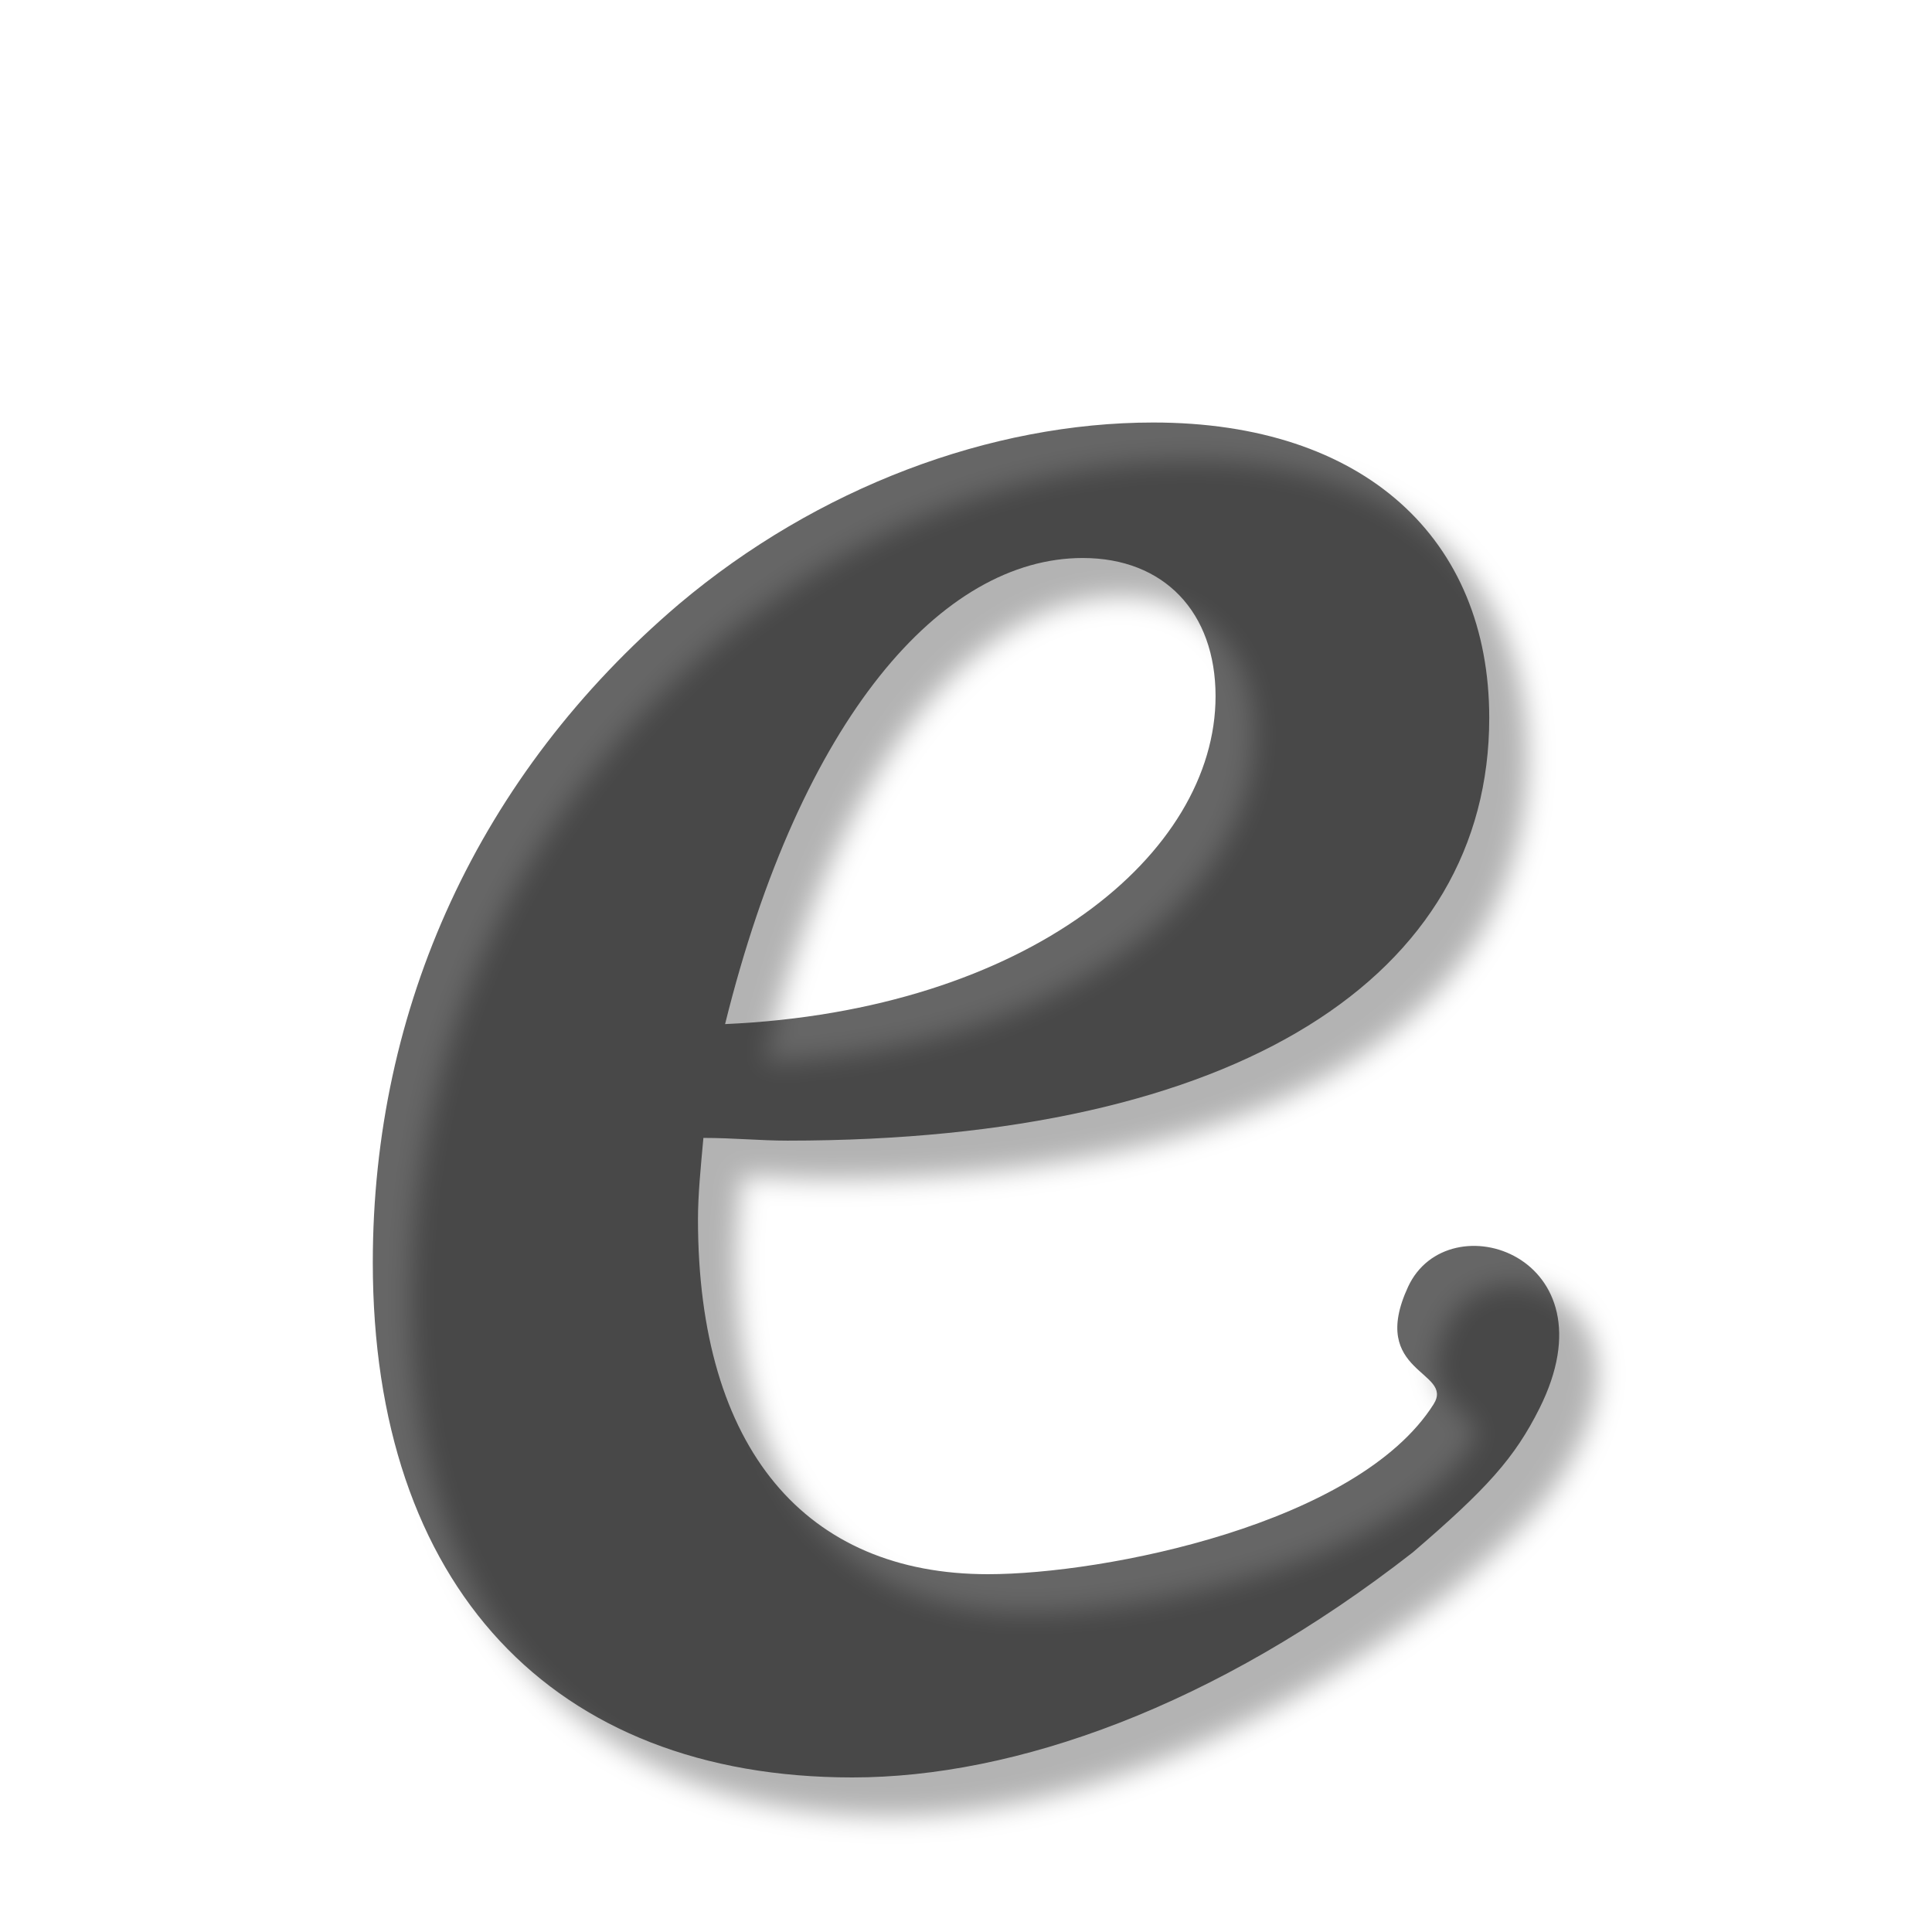
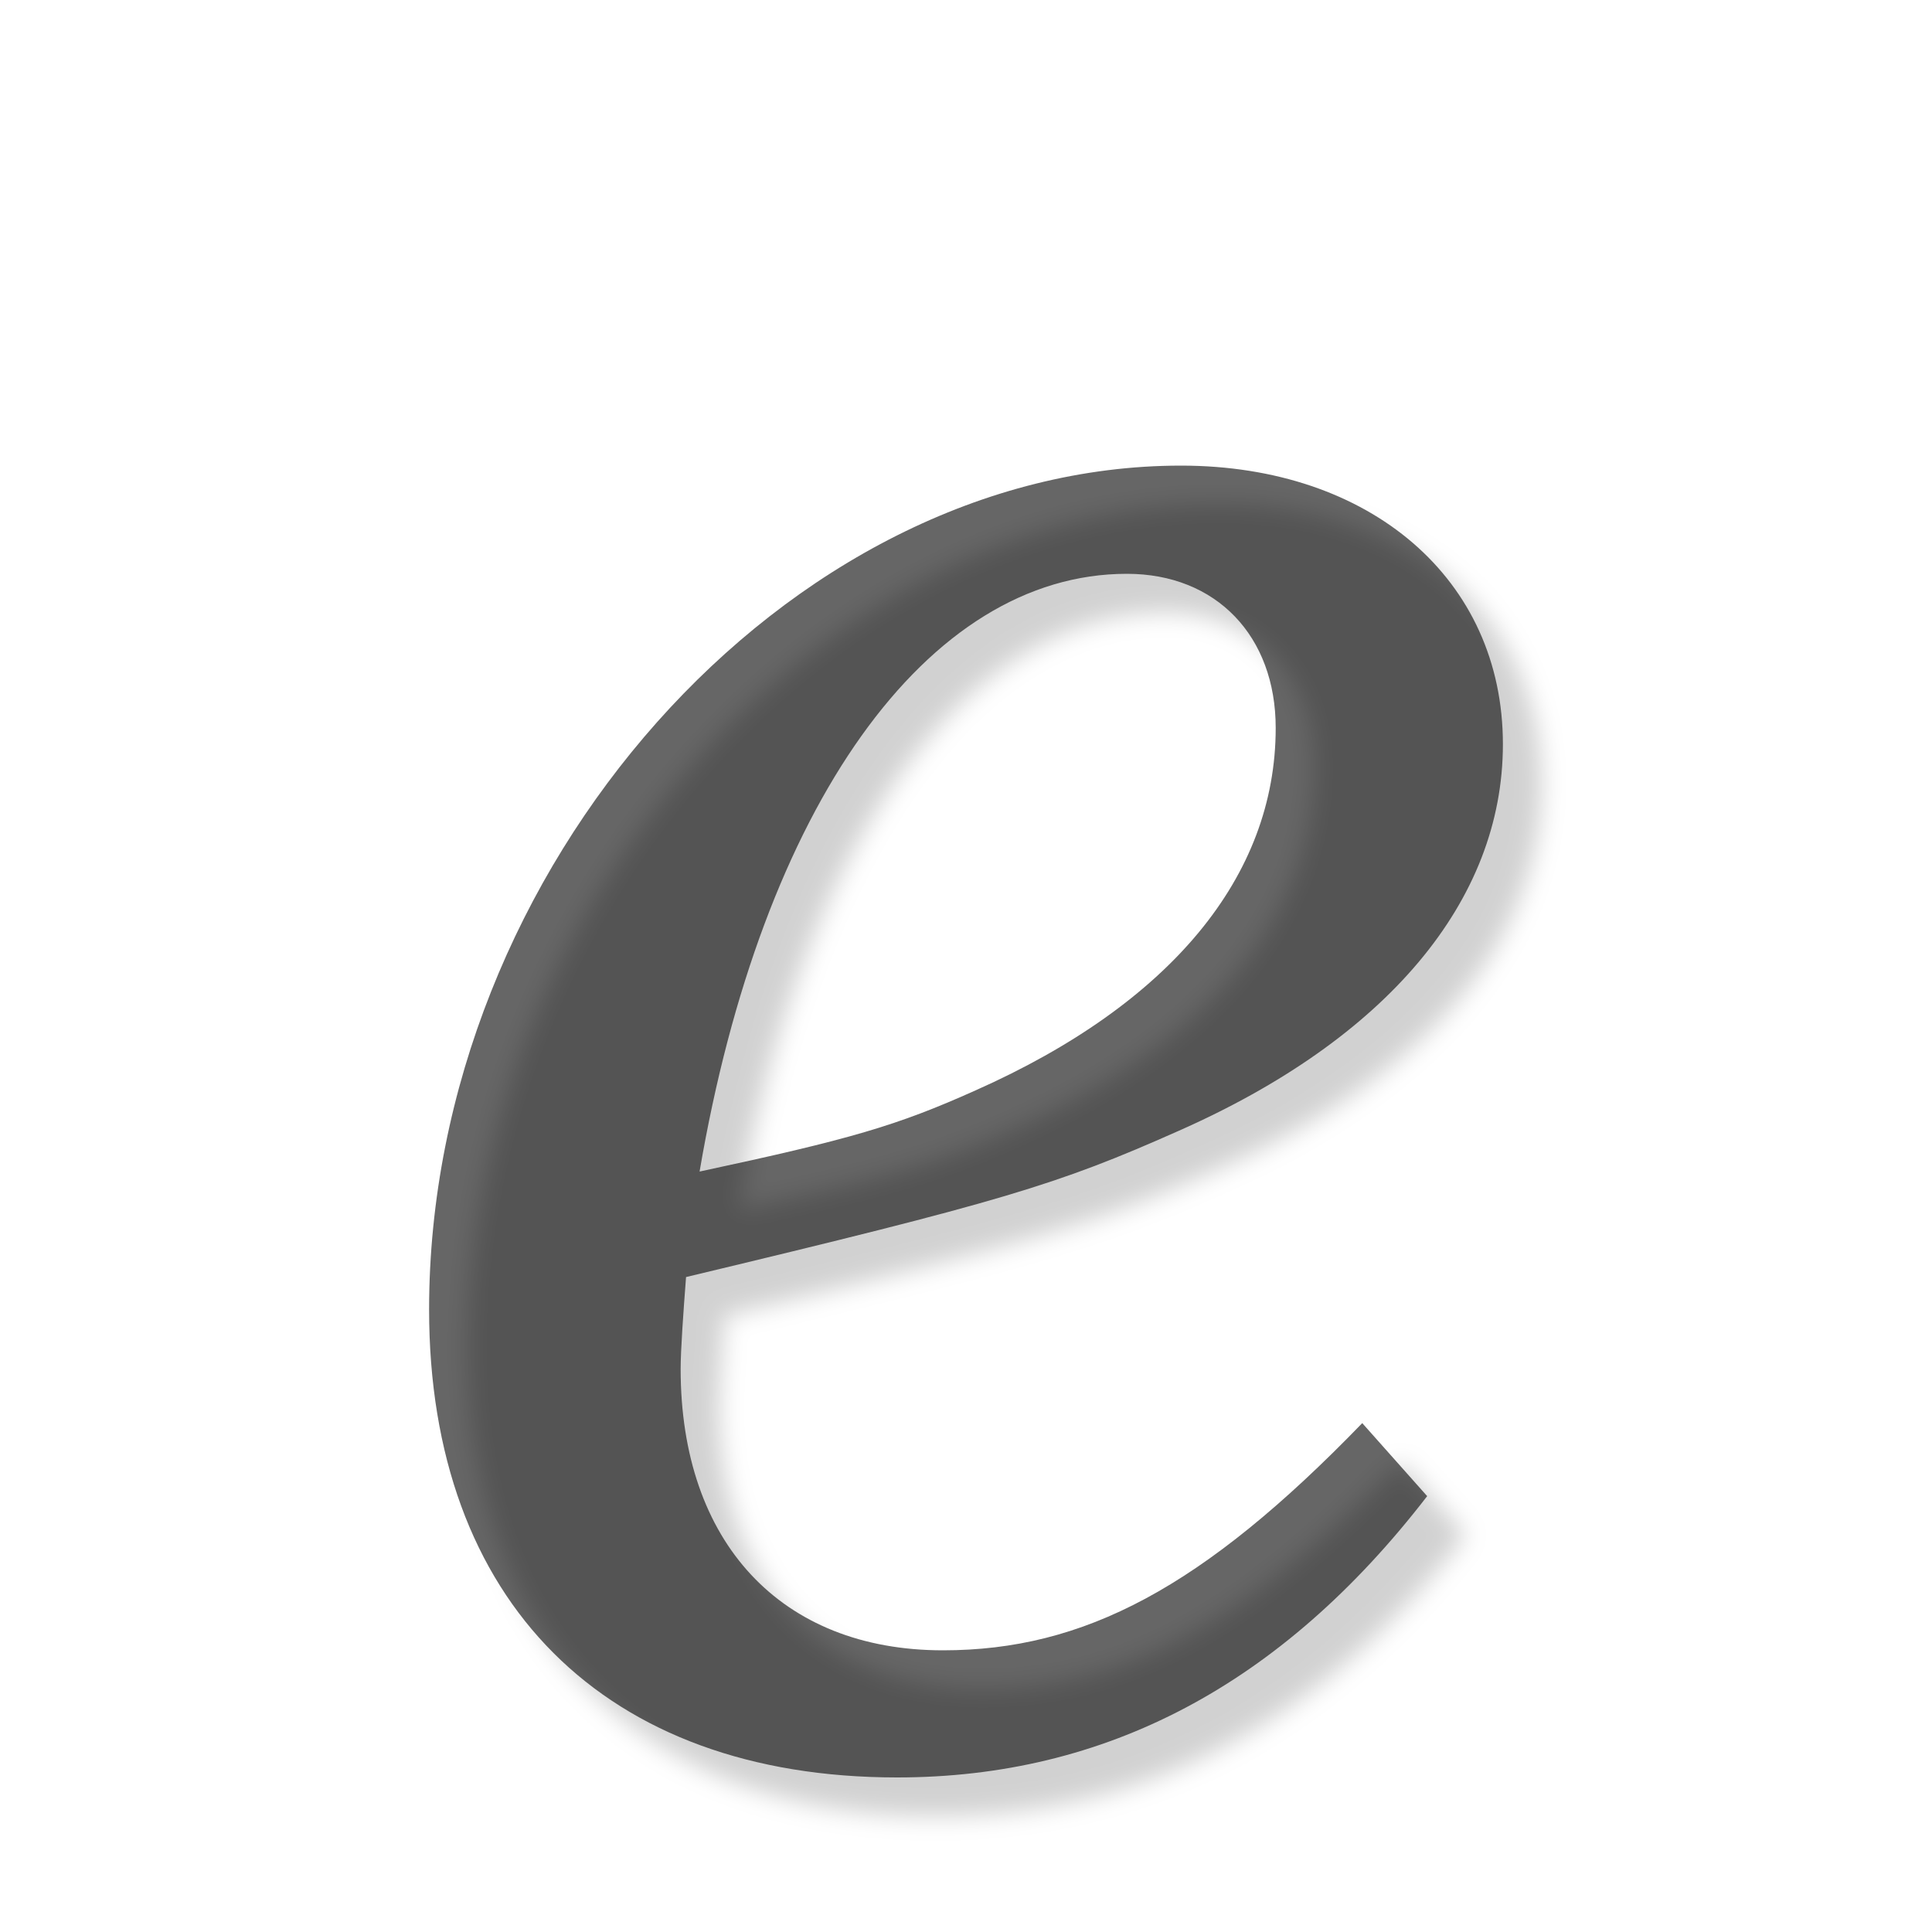
- <svg xmlns="http://www.w3.org/2000/svg" version="1.0" width="100" height="100" id="svg2">
+ <svg xmlns="http://www.w3.org/2000/svg" xmlns:xlink="http://www.w3.org/1999/xlink" version="1.0" width="100" height="100" id="svg2">
  <defs id="defs4">
-     <filter id="filter5549">
-       <feGaussianBlur id="feGaussianBlur5551" stdDeviation="0.658" />
+     <filter id="filter3177">
+       <feGaussianBlur id="feGaussianBlur3179" stdDeviation="0.617" />
    </filter>
  </defs>
-   <path d="M 38.408,60.898 C 39.951,60.898 41.353,61.039 42.756,61.039 C 66.179,61.039 79.083,52.483 79.083,39.158 C 79.083,29.901 72.631,23.869 61.691,23.869 C 53.275,23.869 44.299,27.236 37.145,33.267 C 26.766,42.103 21.296,54.166 21.296,67.35 C 21.296,84.041 30.553,94 46.122,94 C 54.538,94 64.893,90.341 75.132,82.346 C 78.955,79.063 80.394,77.475 81.687,74.888 C 85.636,66.986 76.956,64.134 74.883,68.602 C 72.799,73.096 77.296,72.954 76.203,74.682 C 72.278,80.884 59.166,83.48 53.135,83.48 C 43.738,83.48 38.127,77.028 38.127,65.106 C 38.127,63.844 38.267,62.441 38.408,60.898 M 39.53,55.007 C 43.457,39.158 50.751,30.882 58.044,30.882 C 62.252,30.882 64.917,33.688 64.917,38.036 C 64.917,46.171 55.239,54.306 39.53,55.007" id="path2816" style="font-size:82.944px;font-style:normal;font-weight:normal;opacity:0.3;fill:#000000;fill-opacity:1;stroke:none;stroke-width:1px;stroke-linecap:butt;stroke-linejoin:miter;stroke-opacity:1;filter:url(#filter5549);font-family:Bitstream Vera Sans" />
-   <path d="M 36.408,58.898 C 37.951,58.898 39.353,59.039 40.756,59.039 C 64.179,59.039 77.083,50.483 77.083,37.158 C 77.083,27.901 70.631,21.869 59.691,21.869 C 51.275,21.869 42.299,25.236 35.145,31.267 C 24.766,40.103 19.296,52.166 19.296,65.35 C 19.296,82.041 28.553,92 44.122,92 C 52.538,92 62.893,88.341 73.132,80.346 C 76.955,77.063 78.394,75.475 79.687,72.888 C 83.636,64.986 74.956,62.134 72.883,66.602 C 70.799,71.096 75.296,70.954 74.203,72.682 C 70.278,78.884 57.166,81.48 51.135,81.48 C 41.738,81.48 36.127,75.028 36.127,63.106 C 36.127,61.844 36.267,60.441 36.408,58.898 M 37.53,53.007 C 41.457,37.158 48.751,28.882 56.044,28.882 C 60.252,28.882 62.917,31.688 62.917,36.036 C 62.917,44.171 53.239,52.306 37.53,53.007" id="text2668" style="font-size:82.944px;font-style:normal;font-weight:normal;opacity:0.6;fill:#000000;fill-opacity:1;stroke:none;stroke-width:1px;stroke-linecap:butt;stroke-linejoin:miter;stroke-opacity:1;font-family:Bitstream Vera Sans" />
+   <path d="M 70.51,73.66 C 62.25,82.2 56.09,85.42 48.81,85.42 C 40.41,85.42 35.23,79.82 35.23,70.86 C 35.23,69.88 35.37,67.92 35.51,66.1 C 51.89,62.18 54.69,61.34 60.99,58.54 C 71.77,53.78 77.79,46.64 77.79,38.52 C 77.79,29.98 70.93,24.1 61.13,24.1 C 40.69,24.1 22.21,44.96 22.21,67.78 C 22.21,82.9 31.31,92 46.43,92 C 57.21,92 66.31,87.24 73.87,77.44 L 70.51,73.66 M 36.21,60.64 C 39.43,41.74 47.97,29.7 58.33,29.7 C 62.95,29.7 66.03,32.92 66.03,37.68 C 66.03,45.38 60.57,51.96 50.49,56.44 C 46.43,58.26 44.05,58.96 36.21,60.64" id="text2394" style="font-size:100px;font-style:normal;font-weight:normal;opacity:0.6;fill:#000000;fill-opacity:1;stroke:none;stroke-width:1px;stroke-linecap:butt;stroke-linejoin:miter;stroke-opacity:1;font-family:Bitstream Vera Sans" />
+   <use transform="translate(2,2)" id="use3175" style="opacity:0.3;filter:url(#filter3177)" x="0" y="0" width="100" height="100" xlink:href="#text2394" />
</svg>
